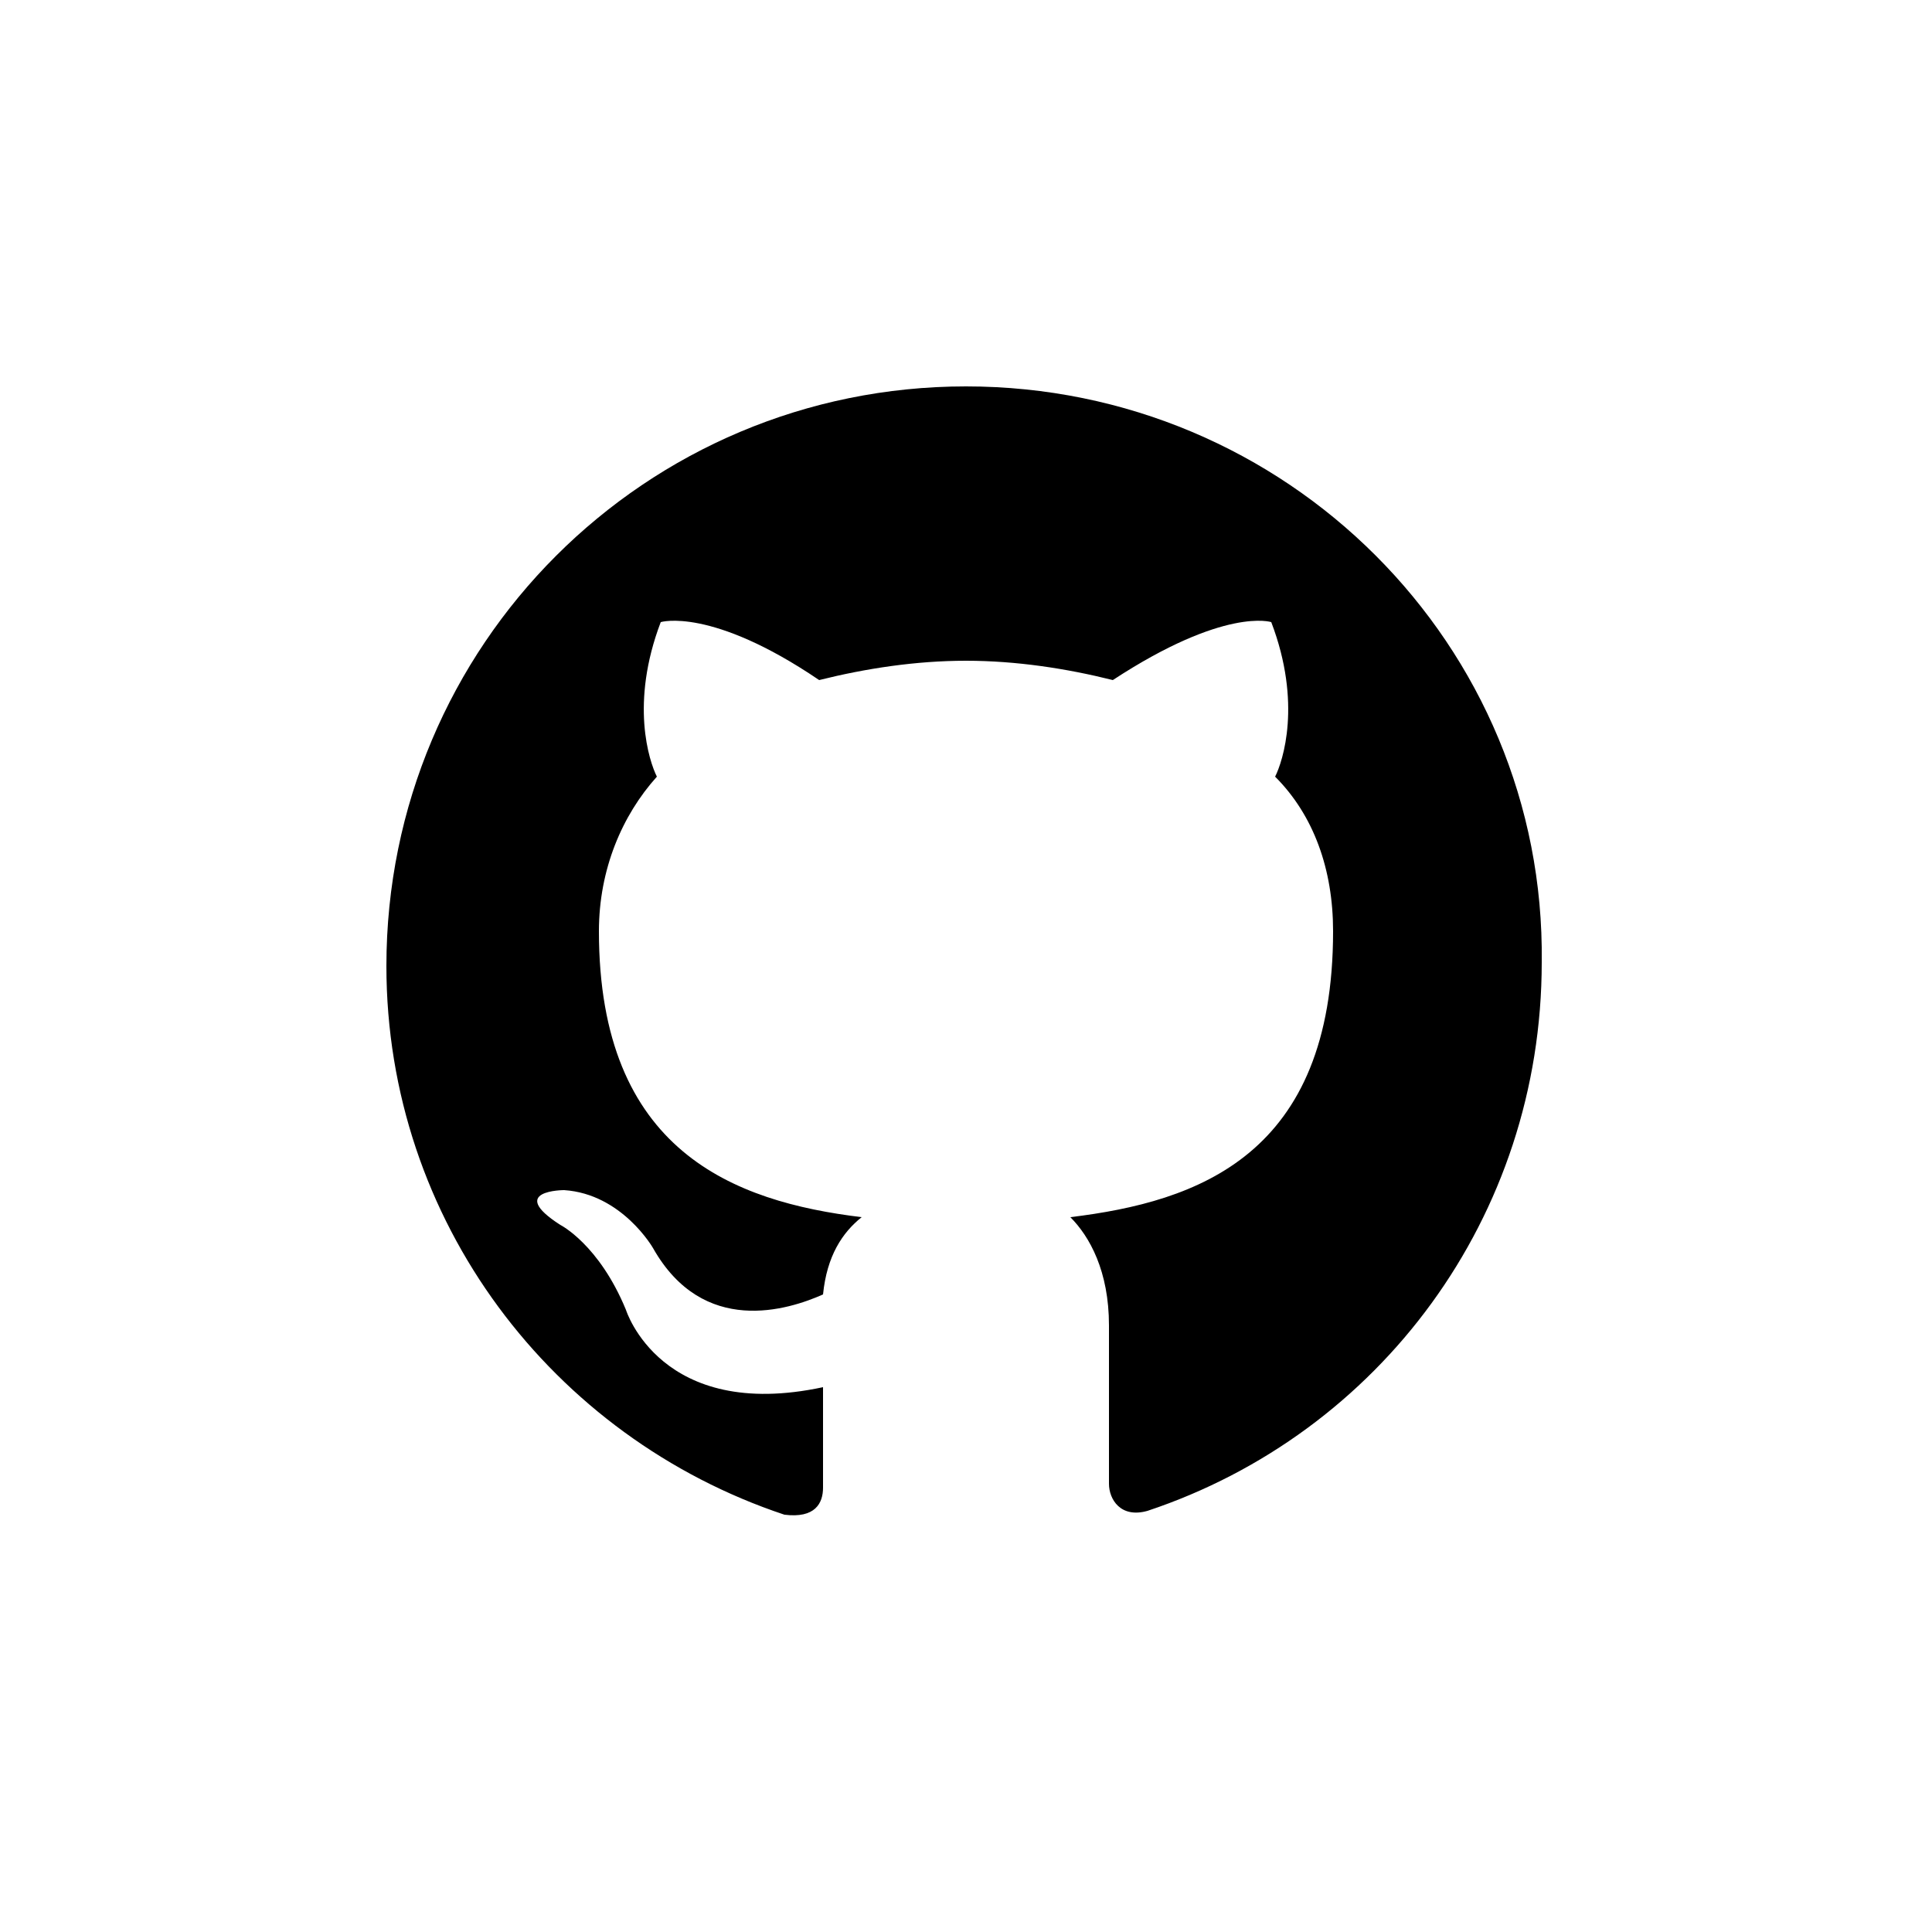
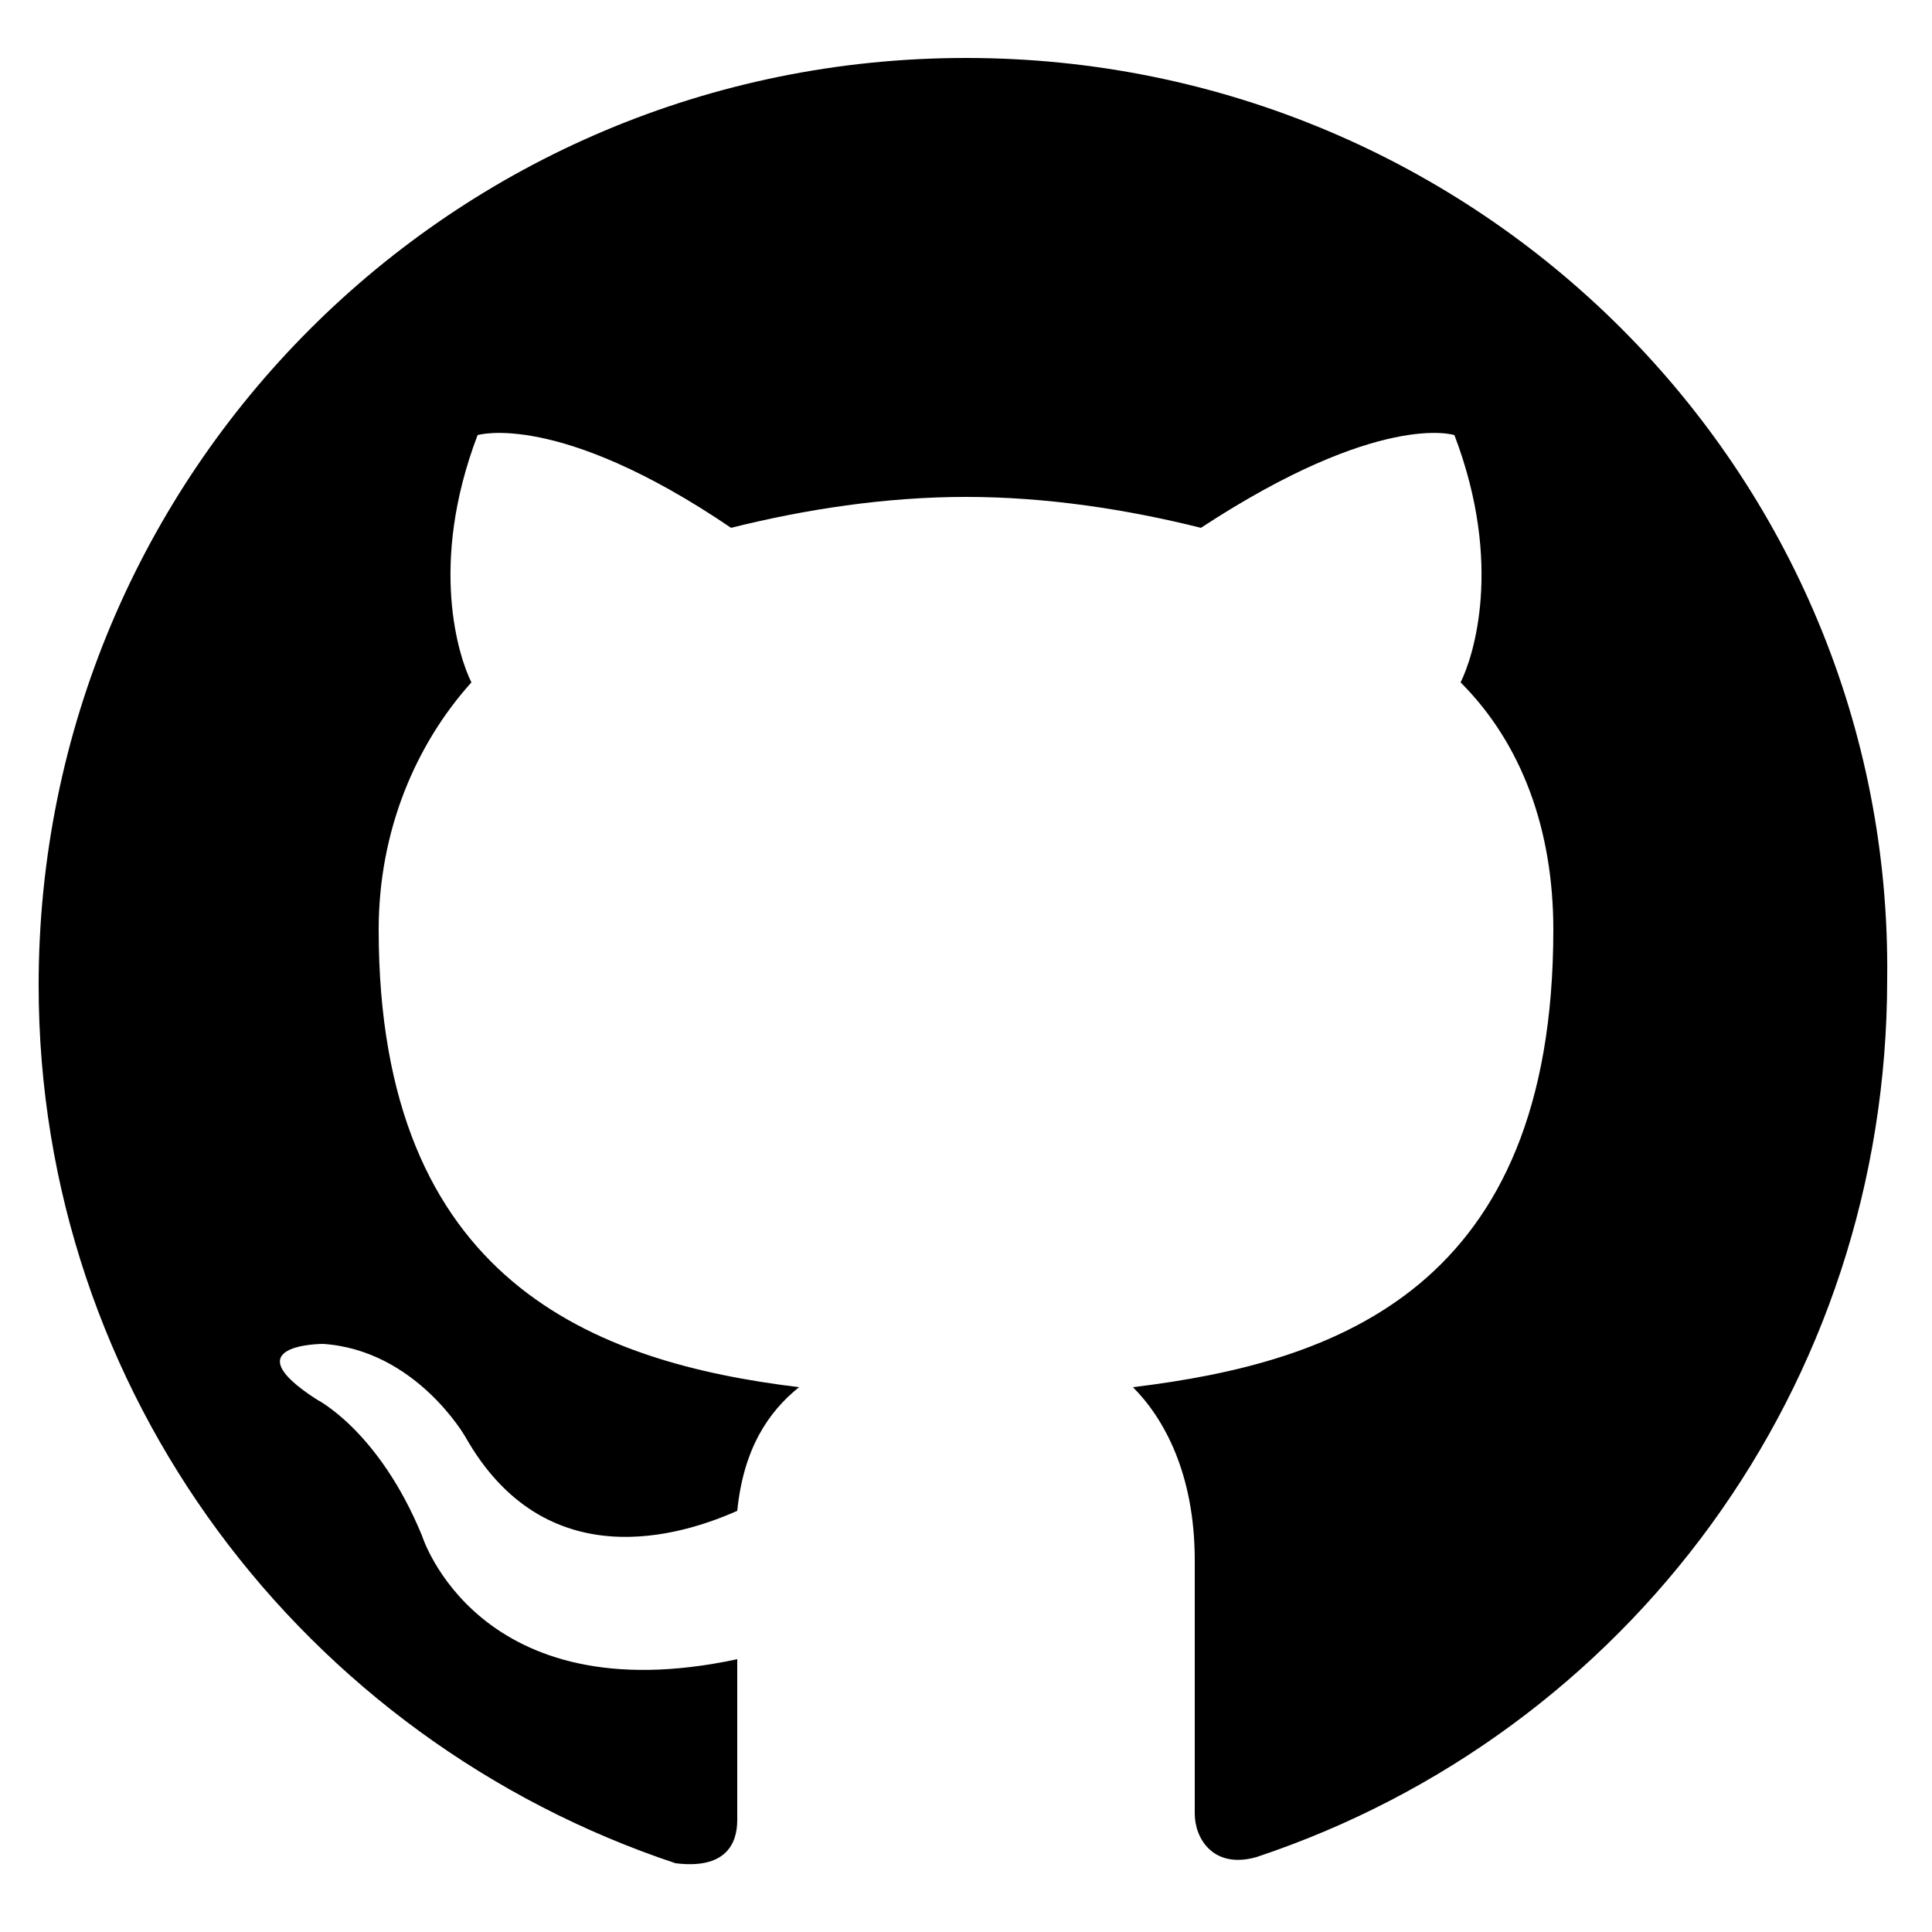
- <svg xmlns="http://www.w3.org/2000/svg" viewBox="0 0 50 50" width="2em" height="2em">
-   <path d="M25 10c-8.3 0-15 6.7-15 15 0 6.6 4.3 12.2 10.3 14.2.8.1 1-.3 1-.7v-2.6c-4.2.9-5.1-2-5.1-2-.7-1.7-1.7-2.2-1.7-2.2-1.4-.9.1-.9.1-.9 1.5.1 2.3 1.5 2.3 1.5 1.3 2.3 3.5 1.6 4.4 1.2.1-1 .5-1.6 1-2-3.3-.4-6.8-1.7-6.8-7.4 0-1.6.6-3 1.5-4-.2-.4-.7-1.9.1-4 0 0 1.3-.4 4.1 1.5 1.2-.3 2.5-.5 3.8-.5 1.3 0 2.6.2 3.8.5 2.9-1.9 4.1-1.5 4.1-1.5.8 2.1.3 3.6.1 4 1 1 1.5 2.4 1.5 4 0 5.8-3.5 7-6.8 7.4.5.5 1 1.4 1 2.8v4.1c0 .4.3.9 1 .7 6-2 10.2-7.6 10.2-14.2C40 16.7 33.3 10 25 10z" />
+ <svg xmlns="http://www.w3.org/2000/svg" width="1em" height="1em" viewBox="0 0 50 50">
+   <path d="M25 1.5c-13.28 0-24 10.72-24 24 0 10.56 6.88 19.52 16.48 22.72 1.28.16 1.6-.48 1.6-1.12v-4.16c-6.72 1.44-8.16-3.2-8.16-3.2-1.12-2.72-2.72-3.52-2.72-3.52-2.24-1.44.16-1.44.16-1.44 2.4.16 3.68 2.4 3.68 2.4 2.08 3.68 5.6 2.56 7.04 1.92.16-1.6.8-2.56 1.6-3.2C15.4 35.26 9.8 33.18 9.8 24.06c0-2.56.96-4.8 2.4-6.4-.32-.64-1.12-3.04.16-6.4 0 0 2.08-.64 6.56 2.4 1.92-.48 4-.8 6.08-.8s4.16.32 6.08.8c4.64-3.04 6.56-2.4 6.56-2.4 1.28 3.36.48 5.76.16 6.4 1.6 1.6 2.4 3.84 2.4 6.4 0 9.28-5.6 11.2-10.88 11.84.8.8 1.6 2.24 1.6 4.48v6.56c0 .64.48 1.44 1.6 1.12 9.6-3.2 16.32-12.16 16.32-22.72C49 12.22 38.28 1.5 25 1.5z" />
</svg>
